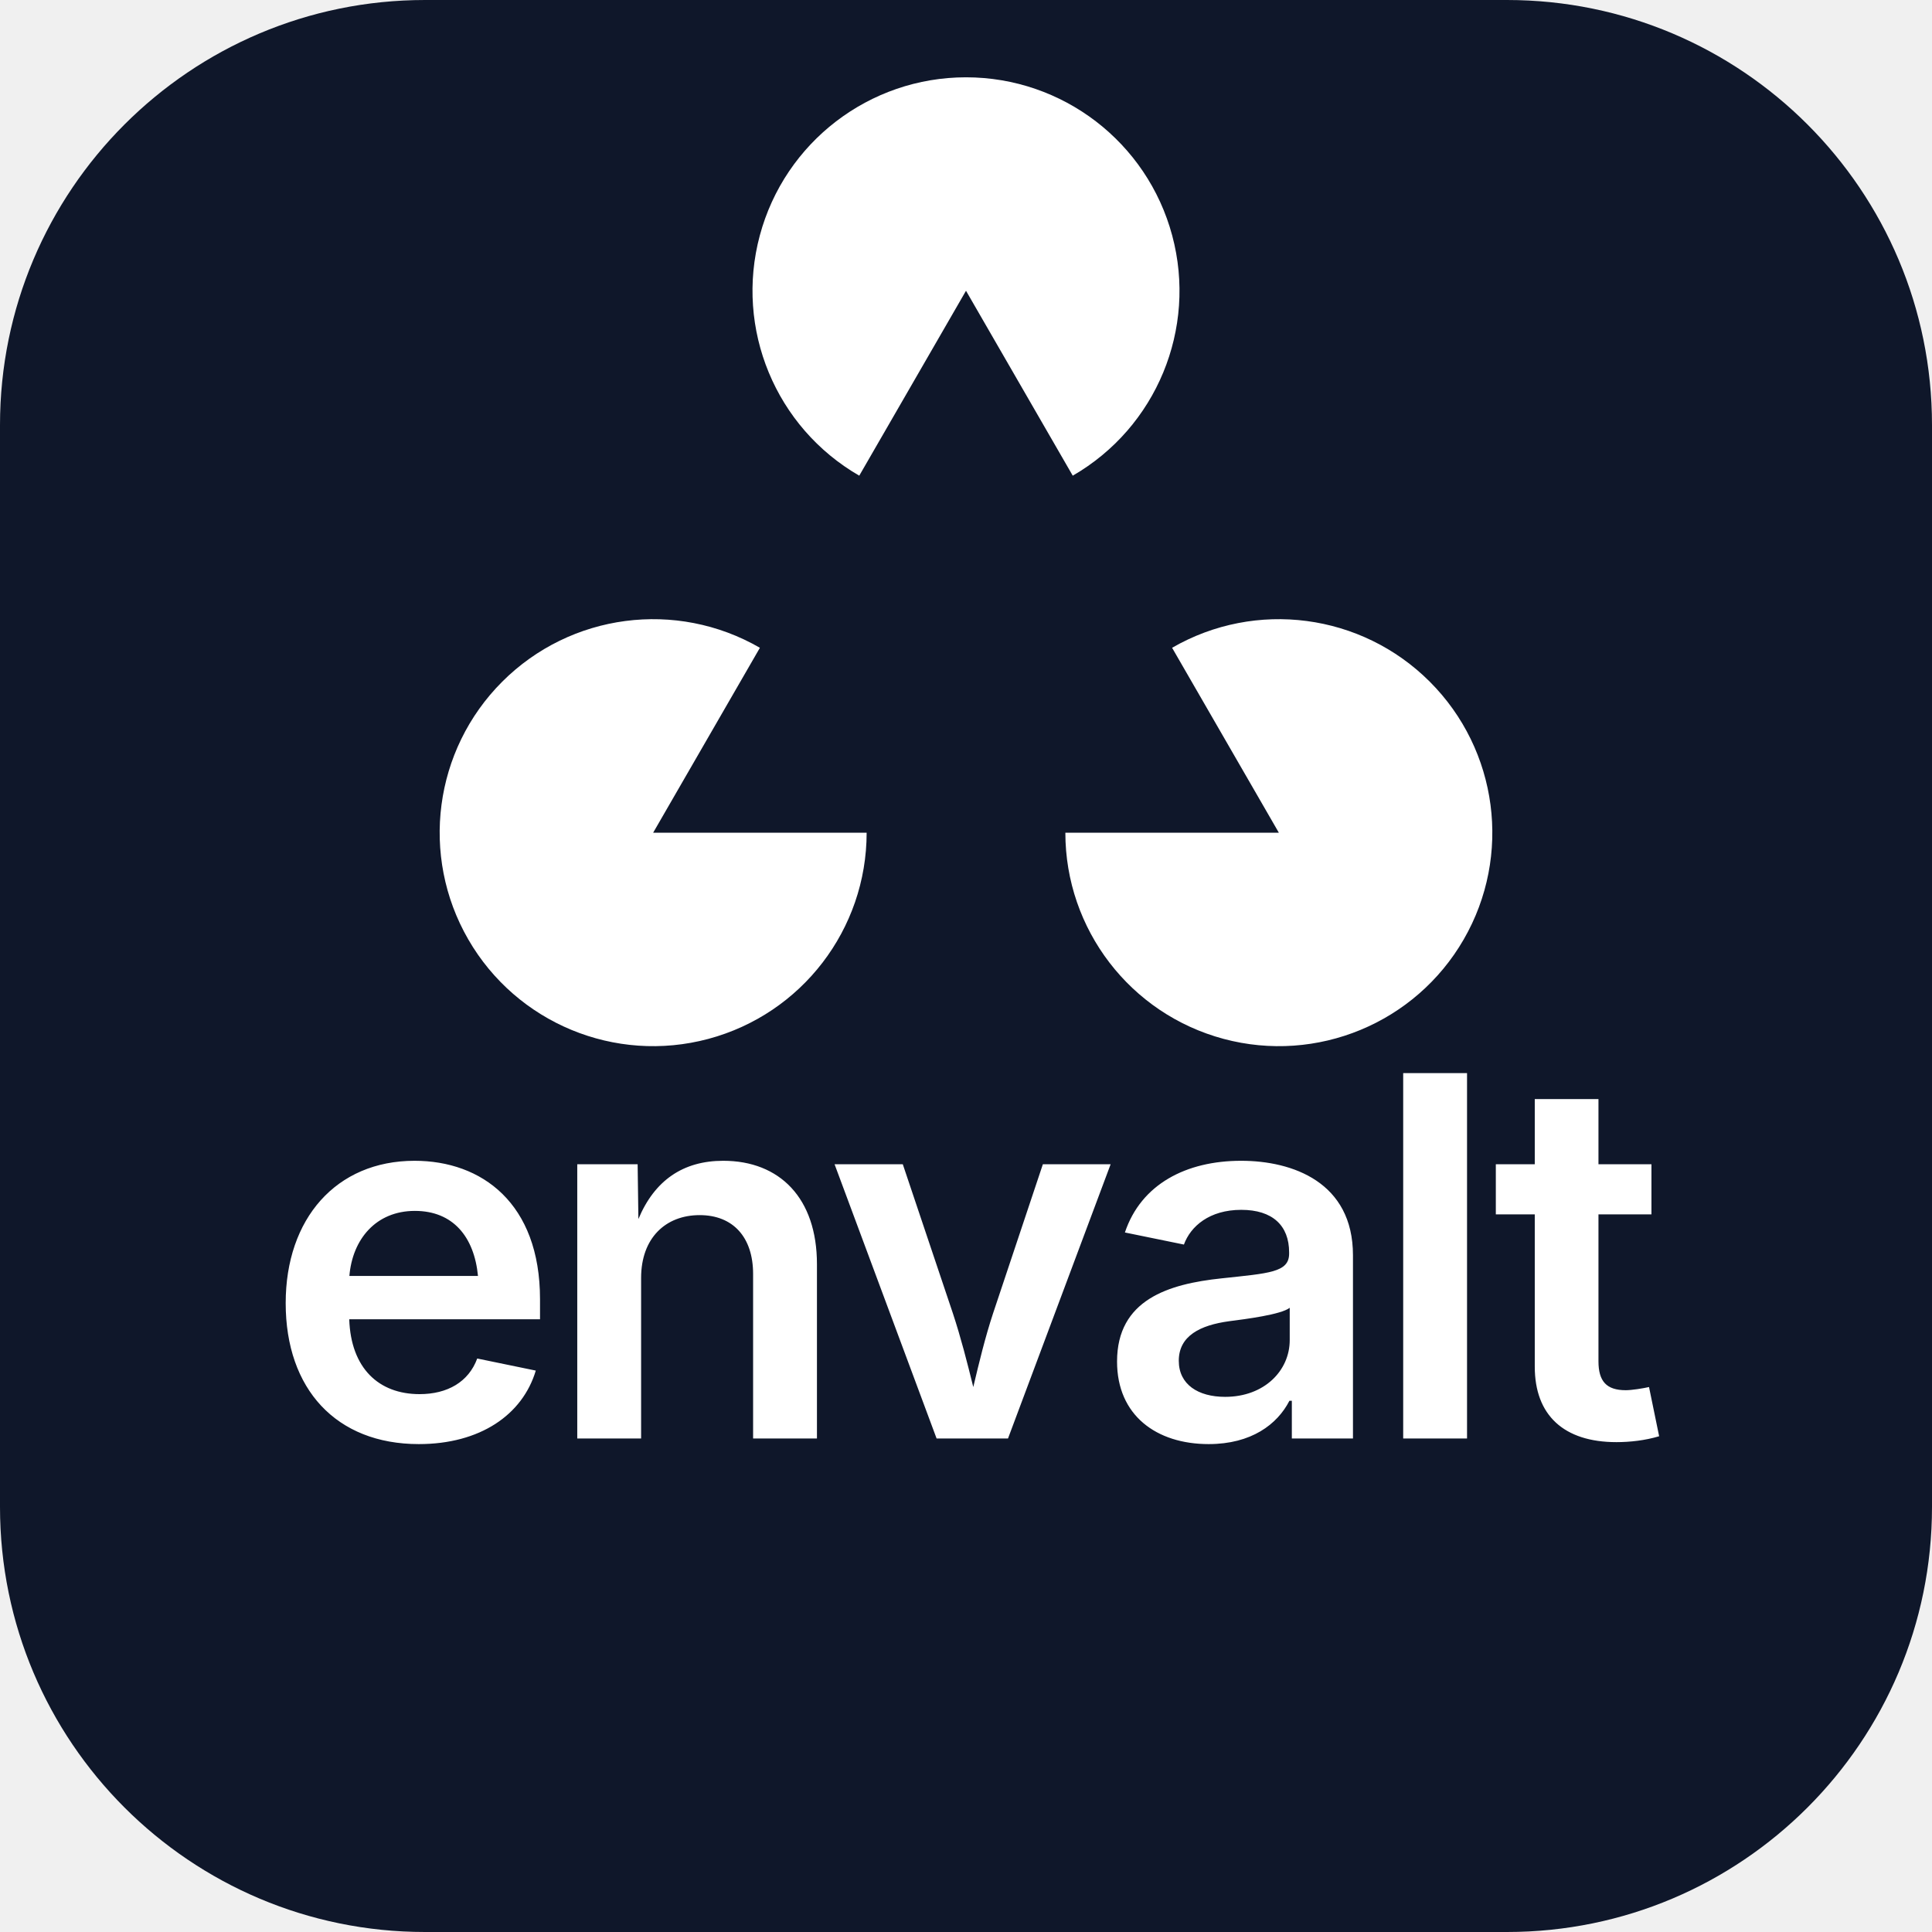
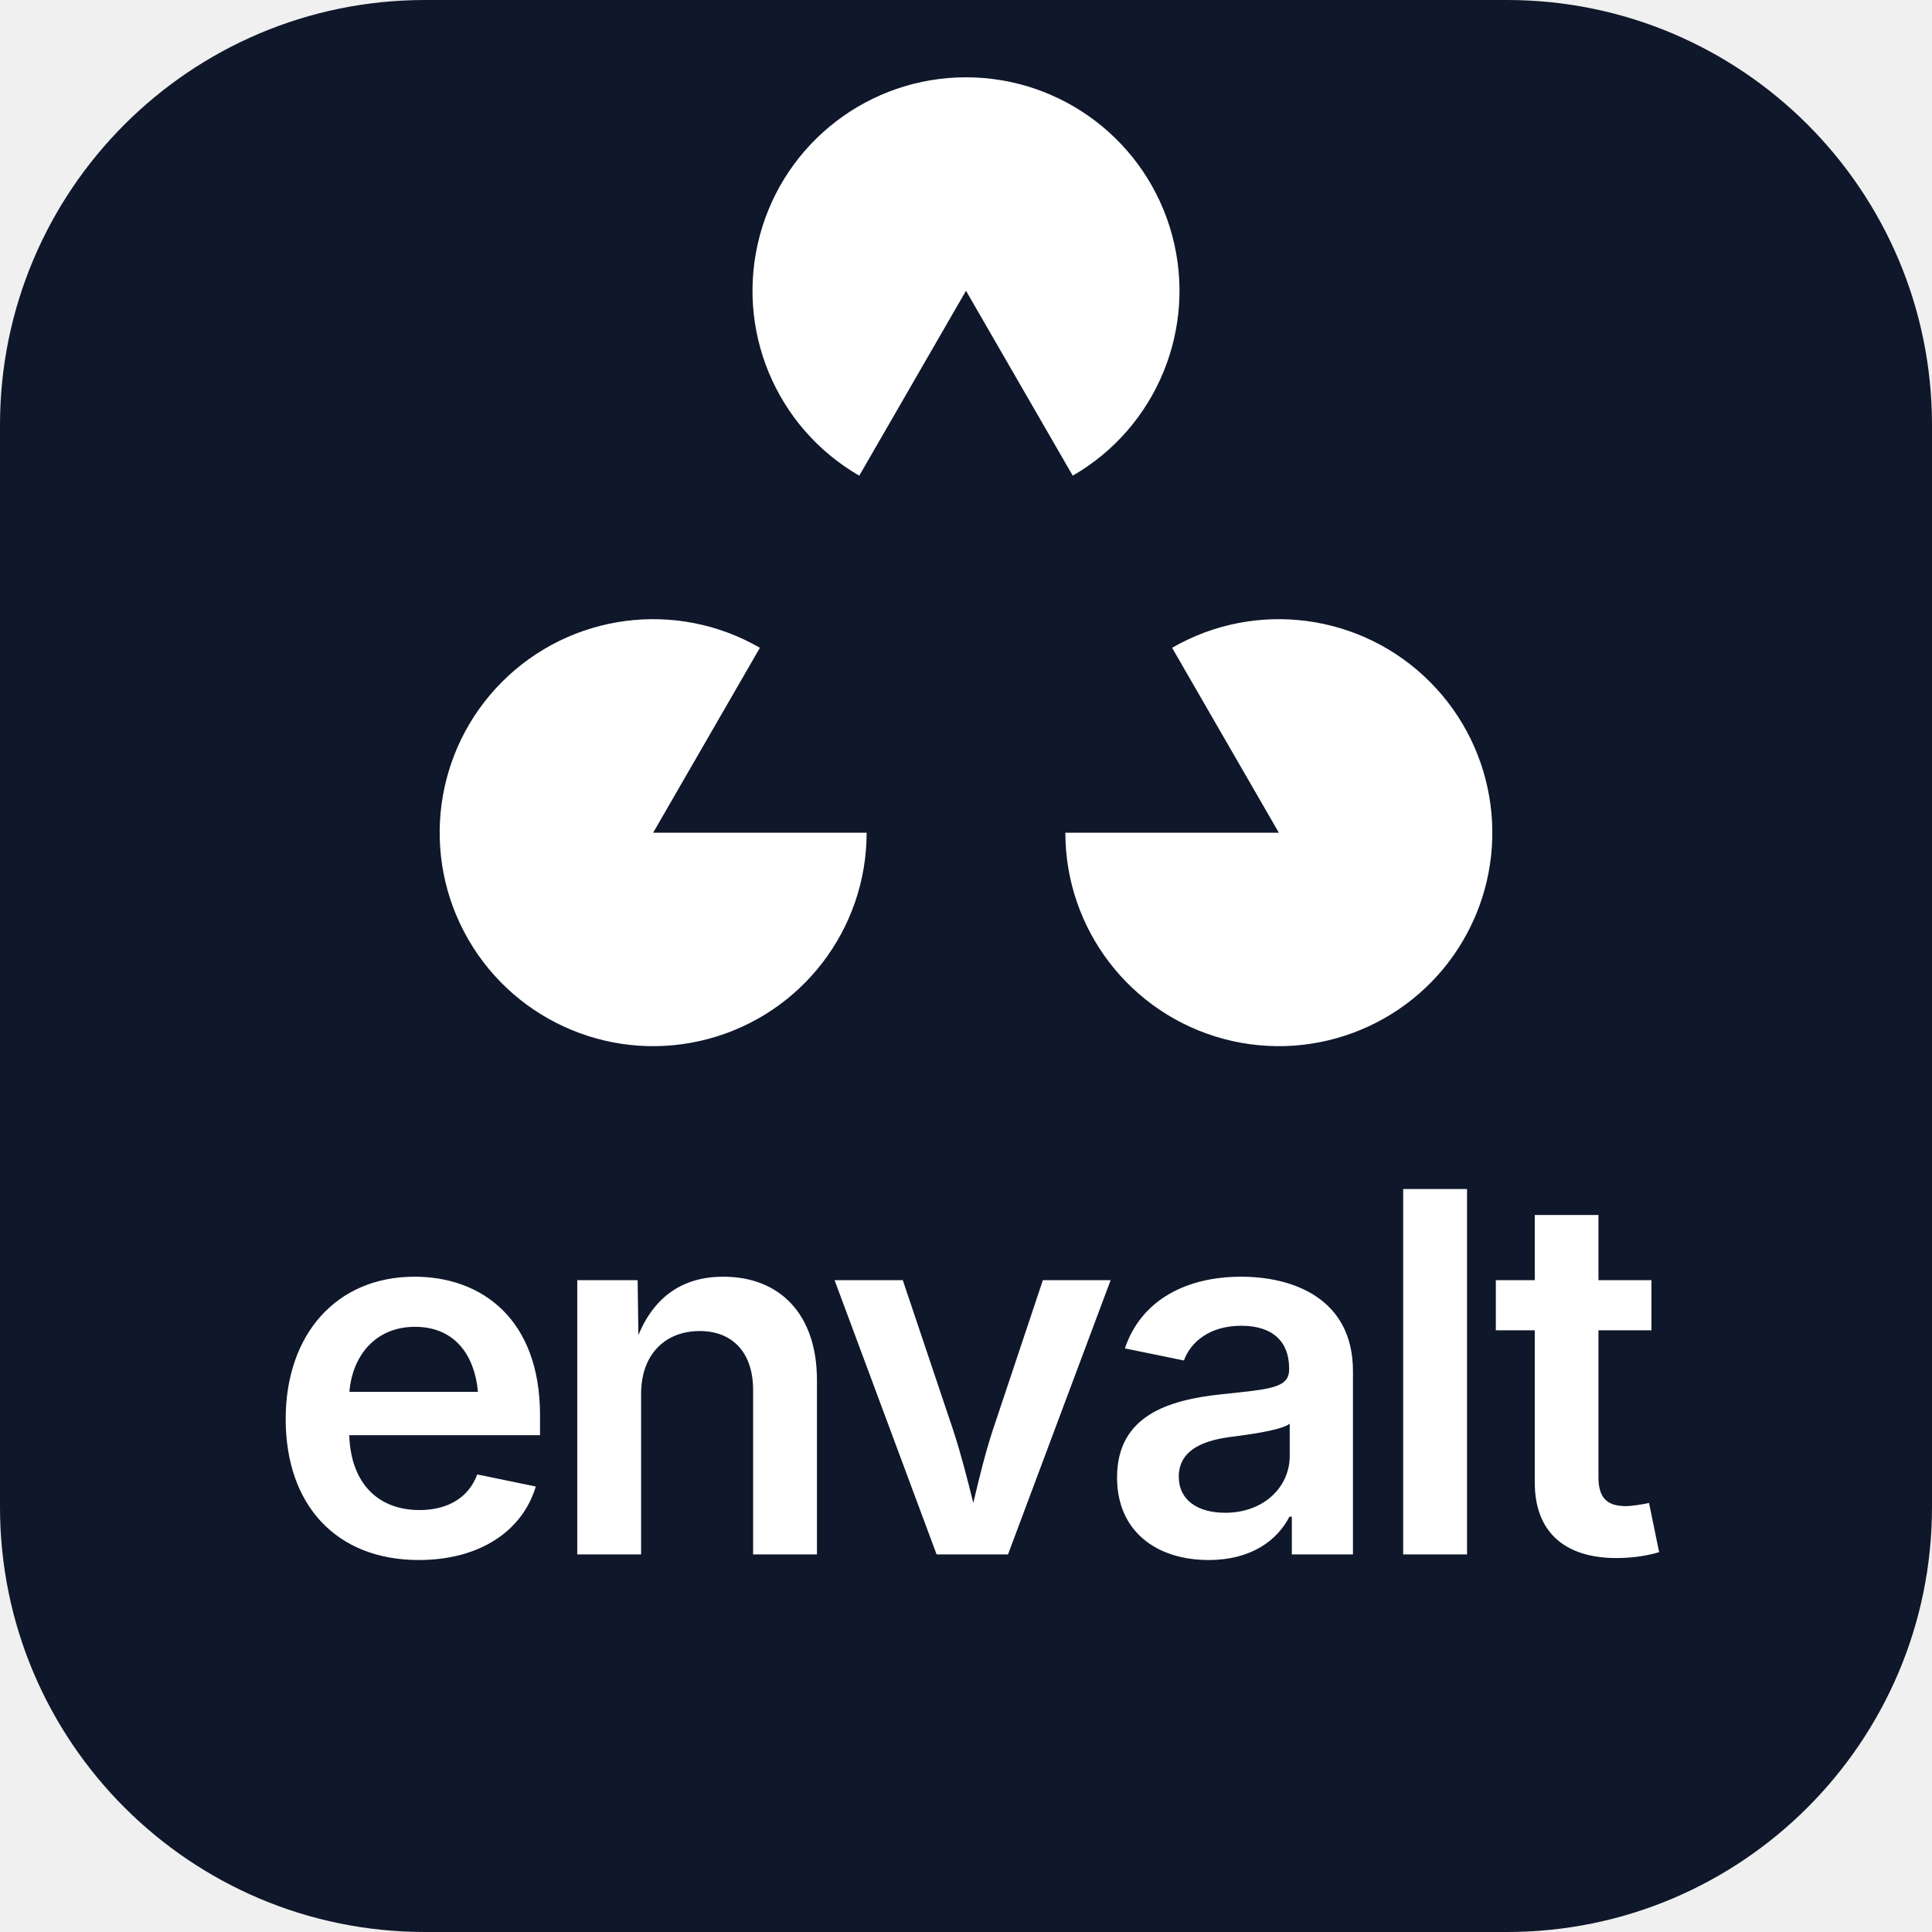
<svg xmlns="http://www.w3.org/2000/svg" viewBox="0 0 200 200" fill="none" role="img" aria-label="Envalt">
  <rect width="200" height="200" rx="44" fill="#0F172A" />
  <g transform="translate(15, -17.5) scale(1.7)">
    <path d="M 56.5 39.26 A 13 13 0 1 0 43.5 39.26 L 50 28 Z" fill="#FFFFFF" />
    <path d="M 37.45 49.74 A 13 13 0 1 0 43.95 61 L 30.95 61 Z" fill="#FFFFFF" />
    <path d="M 56.05 61 A 13 13 0 1 0 62.55 49.74 L 69.05 61 Z" fill="#FFFFFF" />
  </g>
-   <text x="100" y="130" text-anchor="middle" dominant-baseline="central" font-family="Inter, system-ui, -apple-system, 'Segoe UI', Roboto, sans-serif" font-size="52" font-weight="600" letter-spacing="-1.8" fill="#FFFFFF">envalt</text>
+   <text x="100" y="142" text-anchor="middle" dominant-baseline="central" font-family="Inter, system-ui, -apple-system, 'Segoe UI', Roboto, sans-serif" font-size="52" font-weight="600" letter-spacing="-1.8" fill="#FFFFFF">envalt</text>
</svg>
